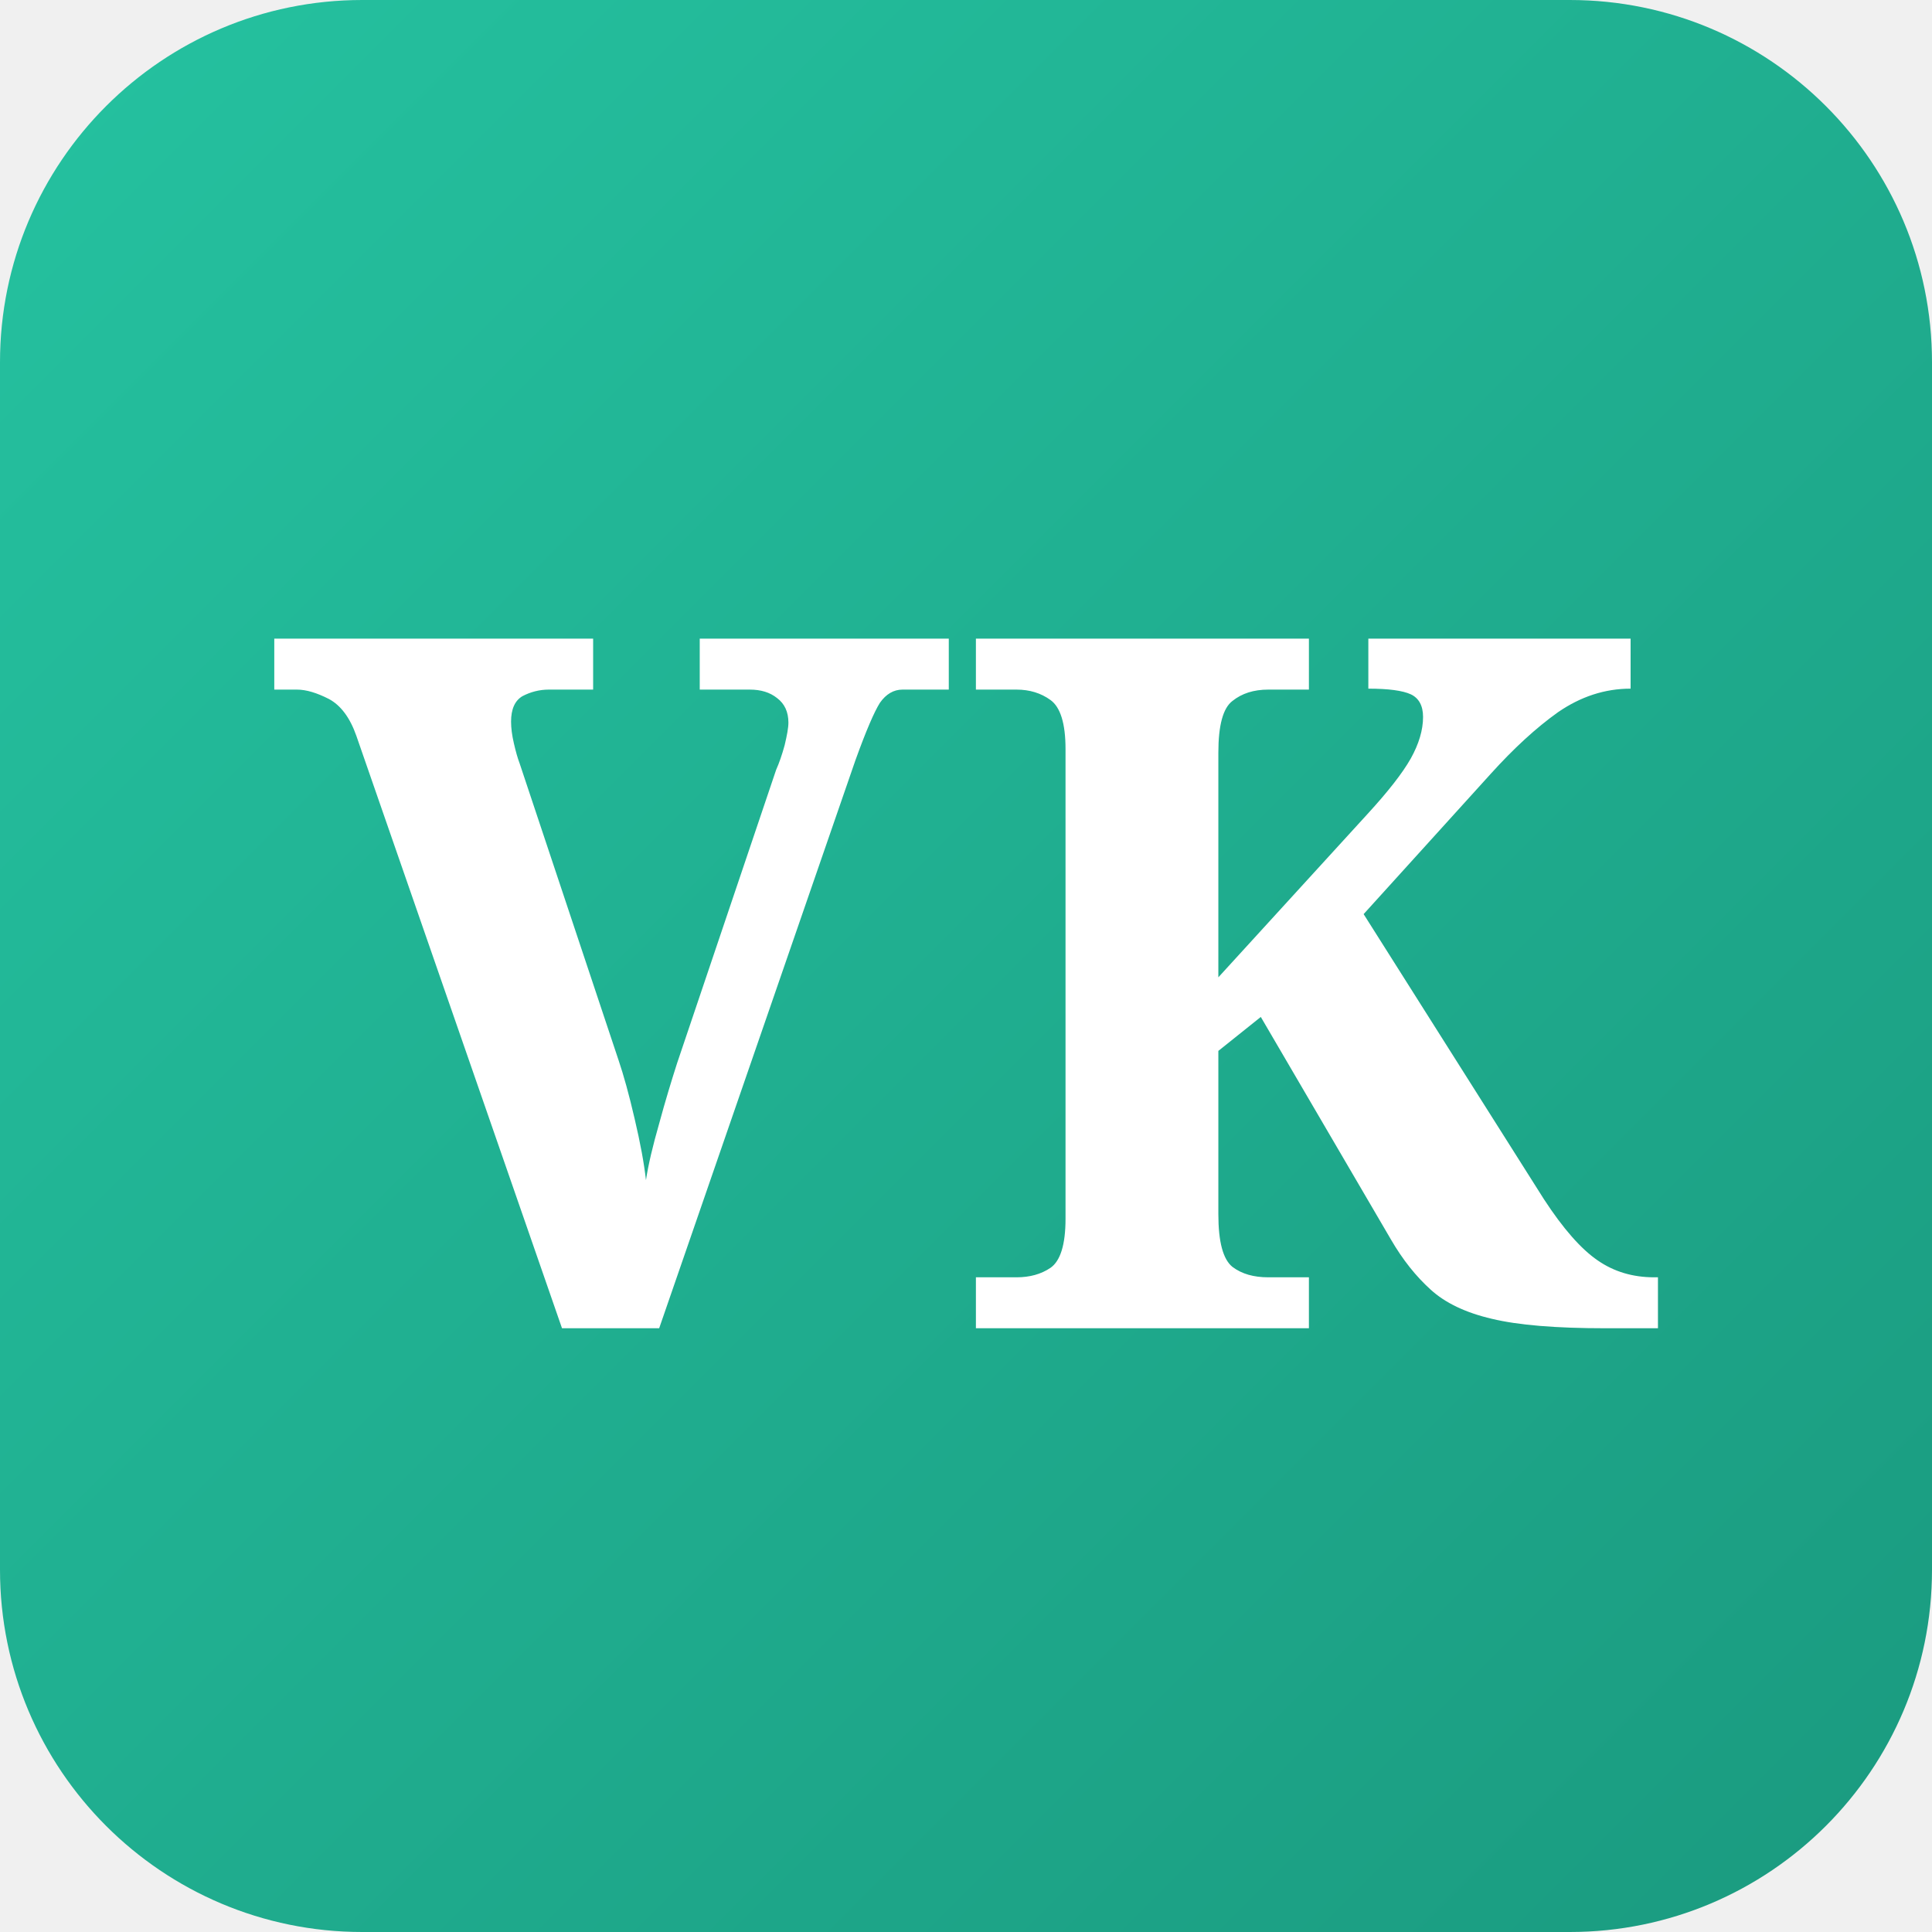
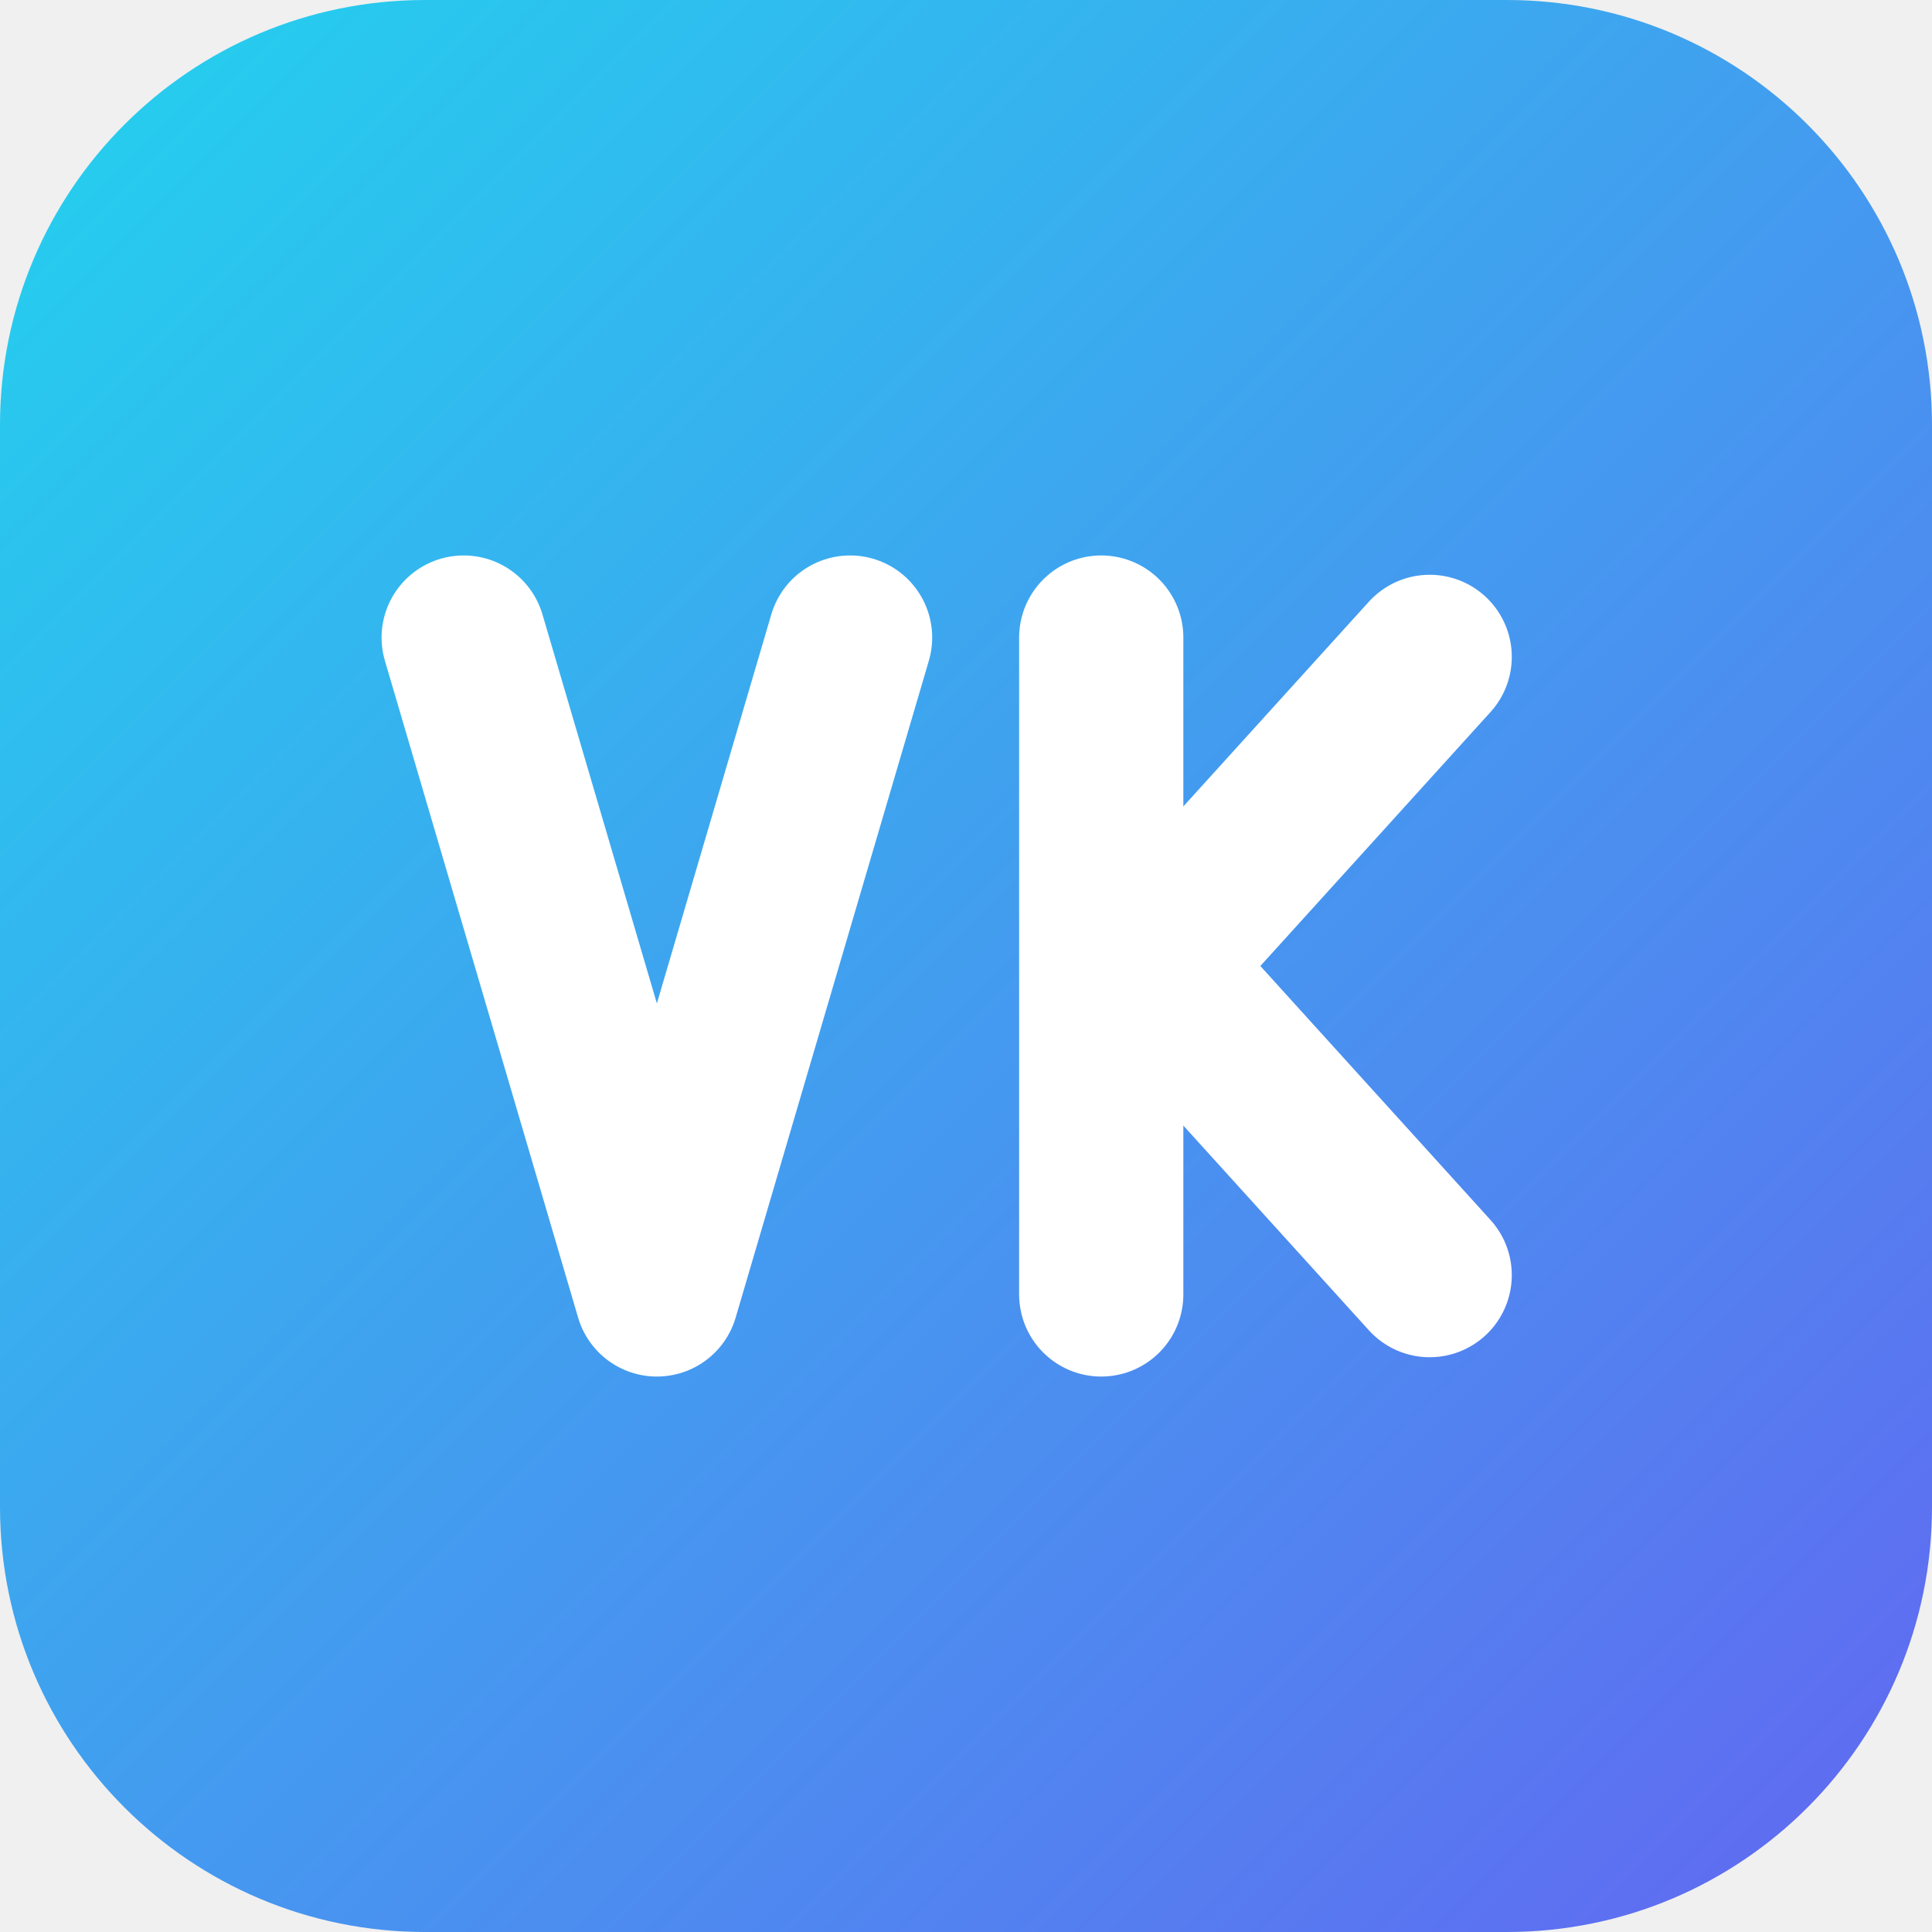
- <svg xmlns="http://www.w3.org/2000/svg" viewBox="0 0 32 32" width="32" height="32">
+ <svg xmlns="http://www.w3.org/2000/svg" viewBox="0 0 100 100" width="32" height="32">
  <defs>
    <linearGradient id="bgGrad" x1="0%" y1="0%" x2="100%" y2="100%">
-       <stop offset="0%" style="stop-color:#25c2a0;stop-opacity:1" />
-       <stop offset="100%" style="stop-color:#1a9a7f;stop-opacity:1" />
+       <stop offset="0%" style="stop-color:#22d3ee;stop-opacity:1" />
+       <stop offset="100%" style="stop-color:#6366f1;stop-opacity:1" />
    </linearGradient>
  </defs>
-   <rect width="32" height="32" rx="6" ry="6" fill="url(#bgGrad)" />
-   <text x="16" y="22" font-family="Georgia, serif" font-size="16" font-weight="bold" fill="white" text-anchor="middle">VK</text>
+   <rect width="100" height="100" rx="22" ry="22" fill="url(#bgGrad)" />
+   <g fill="none" stroke="#ffffff" stroke-width="8.5" stroke-linecap="round" stroke-linejoin="round">
+     <path d="M24 33 L34 67 L44 33" />
+     <path d="M57 33 V67" />
+     <path d="M74 34 L59.5 50" />
+     <path d="M59.5 50 L74 66" />
+   </g>
</svg>
